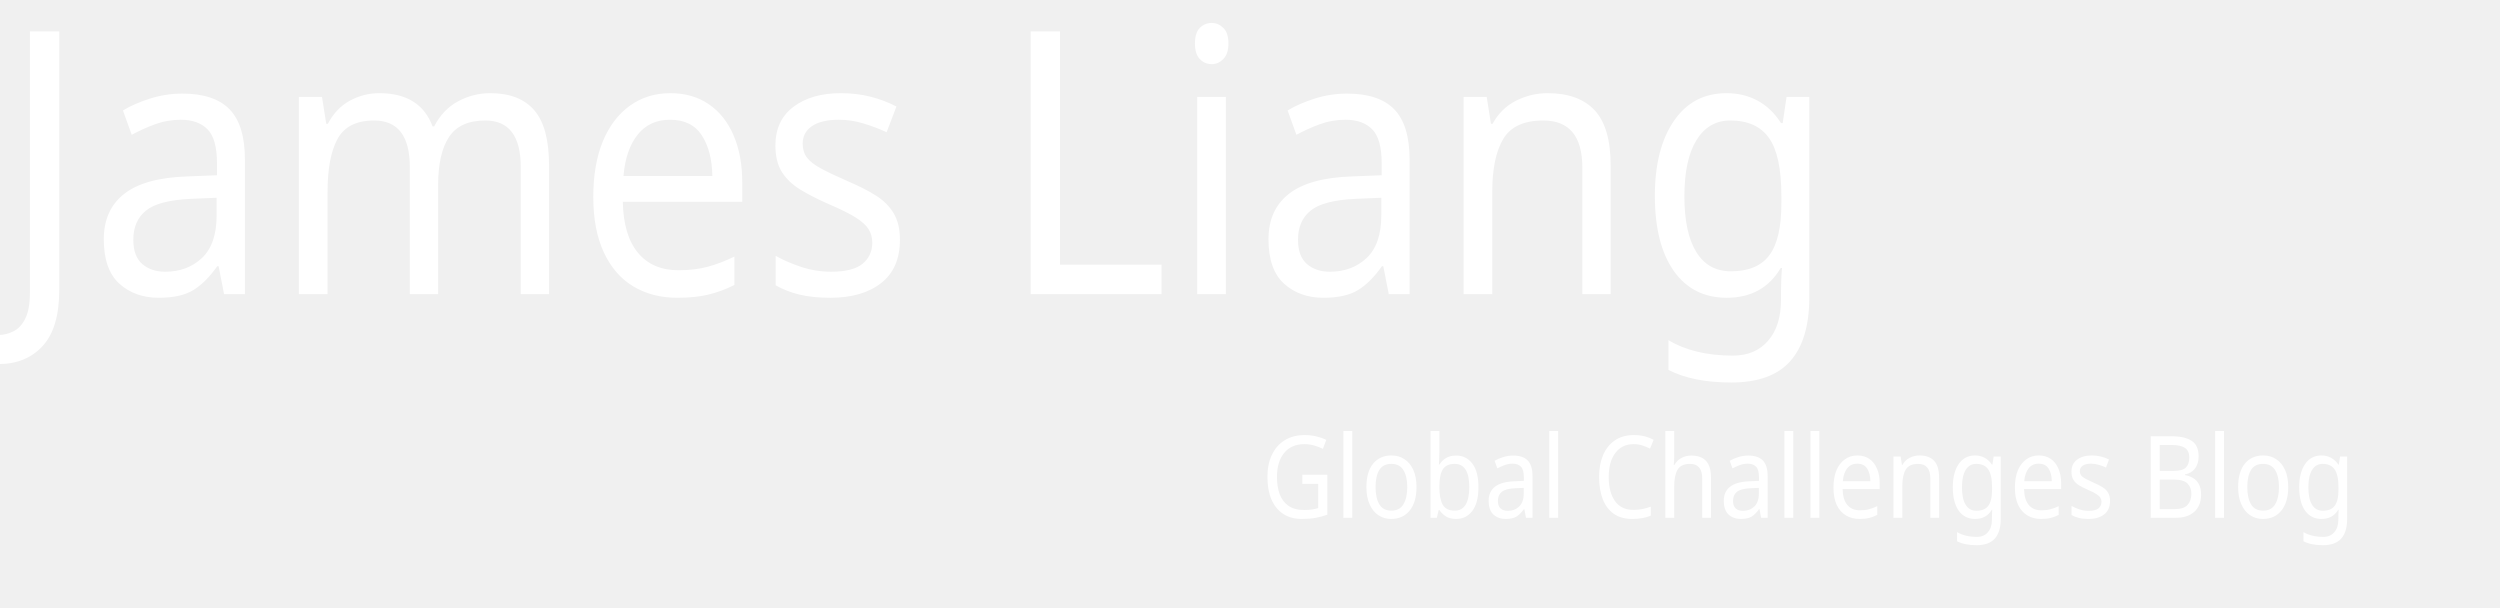
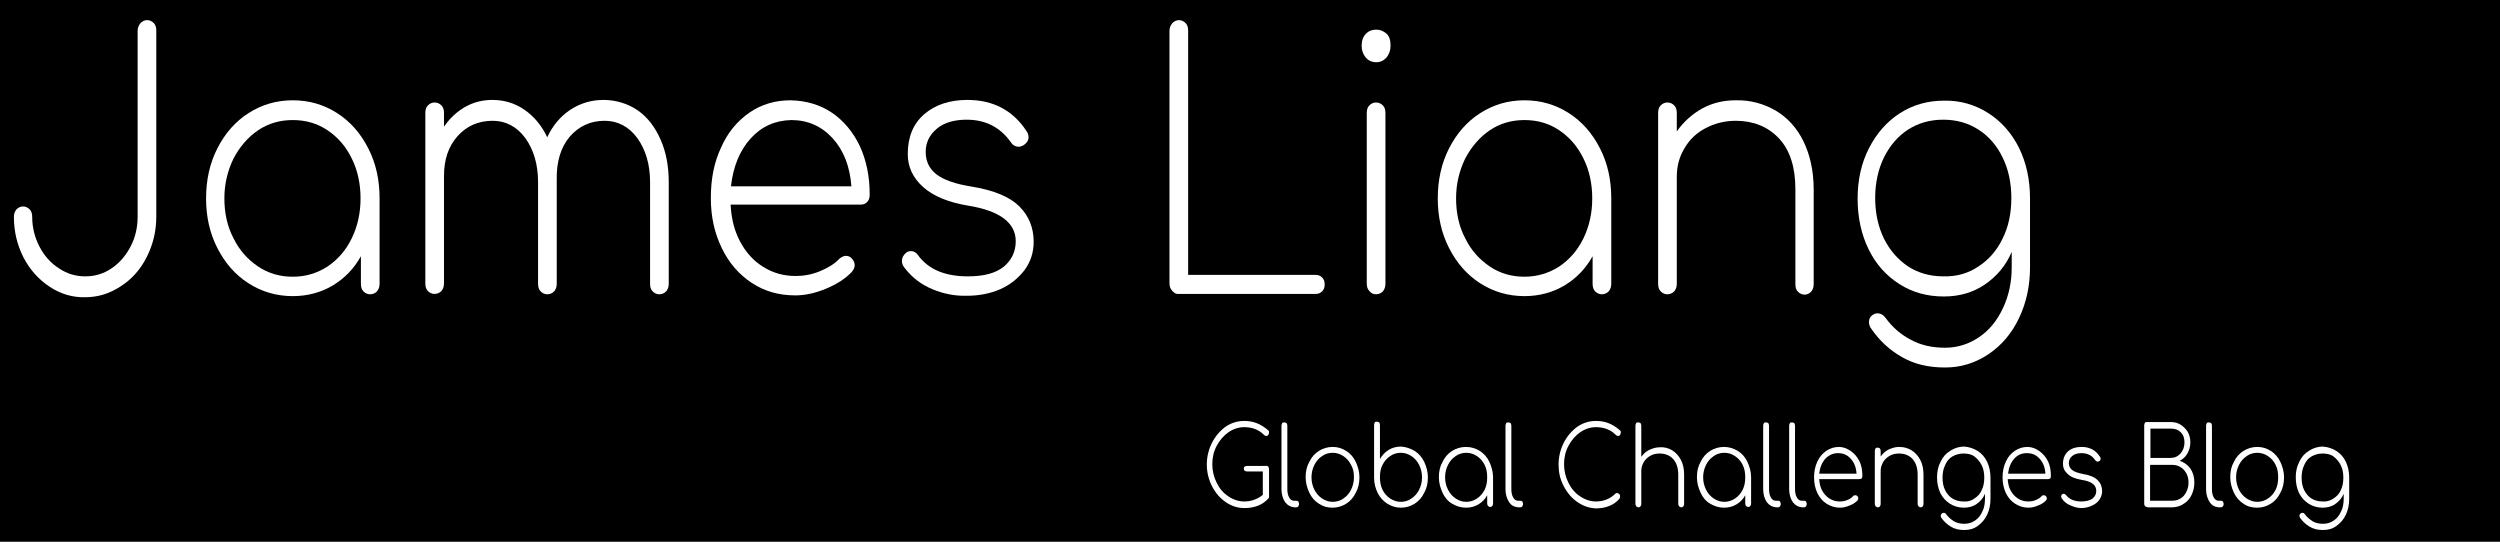
- <svg xmlns="http://www.w3.org/2000/svg" version="1.1" x="0px" y="0px" viewBox="0 0 366 89" style="enable-background:new 0 0 366 89;" xml:space="preserve">
+ <svg xmlns="http://www.w3.org/2000/svg" version="1.1" x="0px" y="0px" viewBox="0 0 683 148" style="enable-background:new 0 0 683 148;" xml:space="preserve">
  <style type="text/css">
- 	.st0{display:none;}
- 	.st1{display:inline;}
- 	.st2{fill:#FFFFFF;}
- 	.st3{font-family:'Comfortaa-Light';}
- 	.st4{font-size:53.87px;}
- 	.st5{font-size:16.723px;}
+ 	.st0{fill:#FFFFFF;}
</style>
-   <g id="Layer_2" class="st0">
-     <rect y="0" class="st1" width="683.1" height="148" />
+   <g id="Layer_2">
+     <rect y="0" width="683.1" height="148" />
  </g>
  <g id="Layer_1">
-     <text transform="matrix(0.8839 0 0 1 0 43.0625)" class="st2 st3 st4">James Liang</text>
-     <text transform="matrix(0.8839 0 0 1 184.6538 75.8027)" class="st2 st3 st5">Global Challenges Blog</text>
+     <g>
+       <path class="st0" d="M13.5,78.3c-3-2-5.4-4.7-7.1-8c-1.7-3.4-2.6-7-2.6-11c0-0.8,0.2-1.5,0.7-2.1c0.5-0.5,1.1-0.8,1.8-0.8    c0.7,0,1.3,0.3,1.8,0.8c0.5,0.5,0.7,1.2,0.7,2.1c0,2.9,0.7,5.6,2,8.1c1.3,2.5,3.1,4.5,5.3,5.9c2.2,1.5,4.6,2.2,7.2,2.2    c2.6,0,5-0.7,7.2-2.2c2.2-1.5,3.9-3.5,5.2-6c1.3-2.5,1.9-5.2,1.9-8.1V8.4c0-0.8,0.3-1.5,0.8-2.1c0.5-0.5,1.1-0.8,1.8-0.8    c0.7,0,1.3,0.3,1.8,0.8c0.5,0.5,0.7,1.2,0.7,2.1v50.8c0,4-0.9,7.6-2.6,11c-1.7,3.4-4.1,6.1-7.1,8c-3,2-6.2,3-9.7,3    C19.8,81.3,16.5,80.3,13.5,78.3z" />
+       <path class="st0" d="M92.1,30.9c3.6,2.3,6.4,5.5,8.5,9.6c2.1,4.1,3.1,8.6,3.1,13.7v23.3c0,0.8-0.2,1.5-0.7,2.1    c-0.5,0.5-1.1,0.8-1.9,0.8c-0.7,0-1.3-0.3-1.8-0.8c-0.5-0.5-0.7-1.2-0.7-2.1V70c-1.9,3.4-4.4,6-7.7,8c-3.2,1.9-6.9,2.9-10.9,2.9    c-4.5,0-8.5-1.2-12.1-3.5c-3.6-2.3-6.4-5.5-8.5-9.6c-2.1-4.1-3.1-8.6-3.1-13.6c0-5,1-9.6,3.1-13.7c2.1-4.1,4.9-7.3,8.5-9.6    c3.6-2.3,7.6-3.5,12.1-3.5C84.5,27.4,88.5,28.6,92.1,30.9z M89.5,72.8c2.8-1.9,5-4.4,6.6-7.7c1.6-3.3,2.4-6.9,2.4-10.9    c0-4-0.8-7.7-2.4-10.9c-1.6-3.3-3.8-5.8-6.6-7.7c-2.8-1.9-6-2.8-9.5-2.8c-3.5,0-6.7,0.9-9.5,2.8c-2.8,1.9-5,4.5-6.7,7.7    c-1.6,3.3-2.5,6.9-2.5,10.9c0,4,0.8,7.7,2.5,10.9c1.6,3.3,3.9,5.8,6.7,7.7c2.8,1.9,6,2.8,9.5,2.8C83.6,75.6,86.7,74.6,89.5,72.8z" />
+       <path class="st0" d="M174.3,30.2c2.7,1.9,4.7,4.6,6.2,8c1.5,3.4,2.2,7.3,2.2,11.6v27.7c0,0.8-0.2,1.5-0.7,2.1    c-0.5,0.5-1.1,0.8-1.9,0.8c-0.7,0-1.3-0.3-1.8-0.8c-0.5-0.5-0.7-1.2-0.7-2.1V49.8c0-4.9-1.2-8.9-3.5-12.1    c-2.3-3.1-5.3-4.7-8.9-4.7c-3.9,0-7.1,1.5-9.6,4.4c-2.4,2.9-3.6,6.8-3.5,11.7v0.7v27.7c0,0.8-0.2,1.5-0.7,2.1    c-0.5,0.5-1.1,0.8-1.9,0.8c-0.7,0-1.3-0.3-1.8-0.8c-0.5-0.5-0.7-1.2-0.7-2.1V49.8c0-4.9-1.2-8.9-3.5-12.1    c-2.3-3.1-5.3-4.7-8.9-4.7c-3.9,0-7.1,1.4-9.6,4.2c-2.5,2.8-3.7,6.4-3.7,10.9v29.3c0,0.8-0.2,1.5-0.7,2.1    c-0.5,0.5-1.1,0.8-1.9,0.8c-0.7,0-1.3-0.3-1.8-0.8c-0.5-0.5-0.7-1.2-0.7-2.1V30.9c0-0.9,0.2-1.6,0.7-2.1c0.5-0.5,1.1-0.8,1.8-0.8    c0.8,0,1.4,0.3,1.9,0.8c0.5,0.5,0.7,1.2,0.7,2.1v3.7c1.6-2.3,3.5-4.1,5.8-5.4c2.3-1.3,4.8-1.9,7.4-1.9c3.3,0,6.2,0.9,8.8,2.7    c2.6,1.8,4.7,4.3,6.2,7.5c1.5-3.2,3.6-5.7,6.3-7.5c2.7-1.8,5.8-2.7,9.1-2.7S171.6,28.3,174.3,30.2z" />
+       <path class="st0" d="M227.3,30.8c3.2,2.2,5.8,5.3,7.6,9.1c1.8,3.9,2.7,8.3,2.7,13.3c0,0.8-0.2,1.5-0.7,2c-0.5,0.5-1,0.7-1.8,0.7    h-35.5c0.2,3.8,1,7.1,2.6,10.1c1.6,3,3.7,5.3,6.3,6.9c2.7,1.7,5.6,2.5,8.9,2.5c2.2,0,4.4-0.4,6.6-1.3c2.2-0.9,4-2,5.3-3.4    c0.6-0.5,1.2-0.8,1.8-0.8c0.6,0,1.1,0.2,1.5,0.6c0.6,0.6,0.9,1.2,0.9,2c0,0.6-0.3,1.2-0.8,1.8c-1.8,1.9-4.2,3.4-7.1,4.6    c-2.9,1.2-5.7,1.8-8.3,1.8c-4.5,0-8.4-1.1-11.9-3.4c-3.5-2.3-6.2-5.4-8.2-9.5c-2-4.1-3-8.6-3-13.7c0-5.2,0.9-9.8,2.8-13.8    c1.8-4.1,4.4-7.2,7.7-9.5c3.3-2.3,7.1-3.4,11.3-3.4C220.3,27.5,224,28.6,227.3,30.8z M205.1,37.8c-3,3.3-4.8,7.7-5.4,13.1h32.9    c-0.4-5.4-2.1-9.8-5.1-13.1c-3-3.3-6.8-5-11.3-5C211.8,32.9,208.1,34.5,205.1,37.8z" />
+       <path class="st0" d="M254.7,79c-3.1-1.3-5.7-3.3-7.7-6c-0.4-0.5-0.6-1.1-0.6-1.7c0-0.9,0.4-1.6,1.1-2.2c0.3-0.3,0.8-0.5,1.4-0.5    c0.8,0,1.4,0.4,1.9,1.1c2.8,3.9,7.4,5.8,13.6,5.8c4.5,0,7.7-0.9,9.9-2.7c2.1-1.8,3.2-4.1,3.2-6.9c0-5-4.3-8.3-12.9-9.7    c-5.5-0.9-9.6-2.6-12.4-5.1c-2.8-2.5-4.2-5.5-4.2-9c0-4.7,1.5-8.3,4.5-10.9c3-2.6,7-3.9,11.8-3.9c7.1,0,12.5,2.9,16.2,8.6    c0.3,0.4,0.5,1,0.5,1.6c0,0.9-0.5,1.6-1.4,2.2c-0.6,0.3-1,0.4-1.3,0.4c-0.8,0-1.6-0.4-2.1-1.2c-2.9-4.1-6.9-6.2-12.1-6.2    c-3.4,0-6.2,0.8-8.2,2.5c-2,1.7-3,3.8-3,6.3c0,2.6,1,4.6,2.9,6.1c1.9,1.5,5.2,2.7,9.8,3.4c6,1,10.3,2.8,12.9,5.4    c2.6,2.6,3.9,5.9,3.9,9.6c0,2.9-0.8,5.5-2.5,7.8c-1.7,2.2-3.9,4-6.6,5.2c-2.8,1.2-5.8,1.8-9.1,1.8C261,80.9,257.8,80.3,254.7,79z" />
+       <path class="st0" d="M320.3,79.5c-0.5-0.5-0.8-1.2-0.8-2.1v-69c0-0.8,0.3-1.5,0.8-2.1c0.5-0.5,1.1-0.8,1.8-0.8    c0.7,0,1.3,0.3,1.8,0.8c0.5,0.5,0.7,1.2,0.7,2.1v66.7h34.8c0.7,0,1.3,0.2,1.8,0.7c0.5,0.5,0.7,1.1,0.7,1.9c0,0.8-0.2,1.4-0.7,1.9    c-0.5,0.5-1.1,0.7-1.8,0.7h-37.3C321.4,80.4,320.8,80.1,320.3,79.5z" />
+       <path class="st0" d="M373.1,15.7c-0.7-0.9-1.1-1.9-1.1-3.2c0-1.4,0.4-2.5,1.2-3.3c0.8-0.8,1.7-1.1,2.8-1.1c1.1,0,2,0.4,2.8,1.1    s1.1,1.9,1.1,3.3c0,1.3-0.4,2.3-1.1,3.2c-0.8,0.9-1.7,1.3-2.8,1.3C374.7,17,373.8,16.5,373.1,15.7z M374.1,79.5    c-0.5-0.5-0.7-1.2-0.7-2.1V30.9c0-0.9,0.2-1.6,0.7-2.1c0.5-0.5,1.1-0.8,1.8-0.8c0.8,0,1.4,0.3,1.9,0.8c0.5,0.5,0.7,1.2,0.7,2.1    v46.6c0,0.8-0.2,1.5-0.7,2.1c-0.5,0.5-1.1,0.8-1.9,0.8C375.2,80.4,374.6,80.1,374.1,79.5z" />
+       <path class="st0" d="M428.6,30.9c3.6,2.3,6.4,5.5,8.5,9.6c2.1,4.1,3.1,8.6,3.1,13.7v23.3c0,0.8-0.2,1.5-0.7,2.1    c-0.5,0.5-1.1,0.8-1.9,0.8c-0.7,0-1.3-0.3-1.8-0.8c-0.5-0.5-0.7-1.2-0.7-2.1V70c-1.9,3.4-4.4,6-7.7,8c-3.2,1.9-6.9,2.9-10.9,2.9    c-4.5,0-8.5-1.2-12.1-3.5c-3.6-2.3-6.4-5.5-8.5-9.6c-2.1-4.1-3.1-8.6-3.1-13.6c0-5,1-9.6,3.1-13.7c2.1-4.1,4.9-7.3,8.5-9.6    c3.6-2.3,7.6-3.5,12.1-3.5C421,27.4,425,28.6,428.6,30.9z M426,72.8c2.8-1.9,5-4.4,6.6-7.7c1.6-3.3,2.4-6.9,2.4-10.9    c0-4-0.8-7.7-2.4-10.9c-1.6-3.3-3.8-5.8-6.6-7.7c-2.8-1.9-6-2.8-9.5-2.8c-3.5,0-6.7,0.9-9.5,2.8c-2.8,1.9-5,4.5-6.7,7.7    c-1.6,3.3-2.5,6.9-2.5,10.9c0,4,0.8,7.7,2.5,10.9c1.6,3.3,3.9,5.8,6.7,7.7c2.8,1.9,6,2.8,9.5,2.8C420,75.6,423.2,74.6,426,72.8z" />
+       <path class="st0" d="M485.1,30.2c3.2,1.9,5.8,4.7,7.6,8.4c1.8,3.7,2.8,8.1,2.8,13.2v25.8c0,0.8-0.2,1.5-0.7,2.1    c-0.5,0.5-1.1,0.8-1.8,0.8c-0.7,0-1.3-0.3-1.8-0.8c-0.5-0.5-0.7-1.2-0.7-2.1V51.7c0-6.1-1.5-10.7-4.5-13.9c-3-3.2-7-4.8-11.8-4.8    c-3,0-5.7,0.7-8.2,2c-2.5,1.3-4.4,3.1-5.8,5.5c-1.4,2.3-2.1,4.9-2.1,7.7v29.3c0,0.8-0.2,1.5-0.7,2.1c-0.5,0.5-1.1,0.8-1.9,0.8    c-0.7,0-1.3-0.3-1.8-0.8c-0.5-0.5-0.7-1.2-0.7-2.1V30.9c0-0.9,0.2-1.6,0.7-2.1c0.5-0.5,1.1-0.8,1.8-0.8c0.8,0,1.4,0.3,1.9,0.8    c0.5,0.5,0.7,1.2,0.7,2.1v5c1.9-2.7,4.3-4.8,7-6.3c2.8-1.5,5.8-2.2,9.1-2.2C478.1,27.3,481.8,28.3,485.1,30.2z" />
+       <path class="st0" d="M543.2,30.9c3.6,2.3,6.4,5.5,8.4,9.5c2,4.1,3,8.7,3,13.8V73c0,5.1-1,9.7-3,13.9c-2,4.2-4.8,7.5-8.4,9.9    s-7.5,3.6-11.8,3.6c-4.5,0-8.4-0.9-11.7-2.8c-3.4-1.9-6.2-4.5-8.4-7.7c-0.5-0.6-0.7-1.3-0.7-1.9c0-0.8,0.3-1.4,0.8-1.8    c0.5-0.4,1-0.6,1.5-0.6c0.9,0,1.6,0.4,2.2,1.2c1.9,2.6,4.2,4.6,6.9,6c2.7,1.5,5.9,2.2,9.4,2.2c3.4,0,6.5-1,9.3-2.9    c2.8-1.9,4.9-4.5,6.5-7.9c1.6-3.4,2.4-7.1,2.4-11.2v-4.2c-1.6,3.8-4.1,6.7-7.3,8.9c-3.2,2.2-7,3.3-11.2,3.3    c-4.6,0-8.6-1.1-12.2-3.4c-3.6-2.3-6.4-5.4-8.4-9.5c-2-4.1-3-8.7-3-13.8c0-5.1,1-9.7,3.1-13.8c2.1-4.1,4.9-7.3,8.5-9.6    c3.6-2.3,7.6-3.4,12-3.4C535.5,27.4,539.6,28.6,543.2,30.9z M540.5,72.8c2.8-1.8,5-4.3,6.6-7.6c1.6-3.2,2.4-6.9,2.4-11.1    c0-4.1-0.8-7.9-2.4-11.1c-1.6-3.3-3.8-5.8-6.6-7.6s-6-2.7-9.6-2.7c-3.6,0-6.8,0.9-9.6,2.7c-2.8,1.8-5,4.4-6.6,7.6    c-1.6,3.3-2.4,7-2.4,11.1c0,4.1,0.8,7.8,2.4,11.1c1.6,3.2,3.8,5.7,6.6,7.6c2.8,1.8,6,2.7,9.6,2.7    C534.5,75.6,537.7,74.7,540.5,72.8z" />
+     </g>
+     <g>
+       <path class="st0" d="M346.5,127.5c0.1,0.2,0.2,0.4,0.2,0.6v7.5c0,0.1,0,0.3,0,0.3c0,0.1-0.1,0.2-0.2,0.3c-1.5,1.7-3.7,2.6-6.5,2.6    c-1.8,0-3.5-0.5-5.1-1.6c-1.6-1.1-2.8-2.5-3.8-4.4c-0.9-1.8-1.4-3.8-1.4-5.9s0.5-4.1,1.4-5.9s2.2-3.3,3.7-4.4    c1.6-1.1,3.3-1.6,5.2-1.6c2.5,0,4.6,0.9,6.5,2.6c0.2,0.1,0.2,0.3,0.2,0.6c0,0.2-0.1,0.5-0.2,0.6c-0.1,0.2-0.3,0.3-0.6,0.3    c-0.2,0-0.4-0.1-0.7-0.4c-1.3-1.3-3.1-2-5.3-2c-1.5,0-3,0.5-4.3,1.4c-1.3,0.9-2.4,2.2-3.2,3.7s-1.2,3.2-1.2,5    c0,1.8,0.4,3.5,1.2,5.1s1.8,2.8,3.2,3.7c1.3,0.9,2.8,1.4,4.3,1.4c1.9,0,3.6-0.6,5.1-1.8v-6.4h-4.4c-0.2,0-0.4-0.1-0.6-0.2    c-0.1-0.2-0.2-0.4-0.2-0.6c0-0.2,0.1-0.4,0.2-0.5c0.1-0.1,0.3-0.2,0.6-0.2h5.2C346.1,127.2,346.3,127.3,346.5,127.5z" />
+       <path class="st0" d="M351.1,137.2c-0.6-0.9-1-2.1-1-3.5v-17.4c0-0.3,0.1-0.5,0.2-0.7c0.1-0.2,0.3-0.2,0.6-0.2    c0.2,0,0.4,0.1,0.6,0.2c0.1,0.2,0.2,0.4,0.2,0.7v17.4c0,0.9,0.2,1.7,0.5,2.2c0.3,0.6,0.8,0.9,1.3,0.9h0.7c0.2,0,0.4,0.1,0.5,0.2    c0.1,0.2,0.2,0.4,0.2,0.7c0,0.3-0.1,0.5-0.2,0.6c-0.1,0.2-0.3,0.3-0.6,0.3h-0.5C352.6,138.5,351.8,138.1,351.1,137.2z" />
+       <path class="st0" d="M360.3,137.6c-1.1-0.7-2-1.7-2.6-3c-0.6-1.3-1-2.7-1-4.2c0-1.6,0.3-3,1-4.2c0.6-1.3,1.5-2.3,2.6-3    c1.1-0.7,2.4-1.1,3.8-1.1c1.4,0,2.6,0.4,3.7,1.1c1.1,0.7,2,1.7,2.6,3c0.6,1.3,1,2.7,1,4.2c0,1.5-0.3,3-1,4.2    c-0.6,1.3-1.5,2.3-2.6,3s-2.4,1.1-3.7,1.1C362.7,138.7,361.5,138.4,360.3,137.6z M367,136.2c0.9-0.6,1.6-1.4,2.1-2.4    c0.5-1,0.8-2.1,0.8-3.4s-0.2-2.4-0.8-3.4c-0.5-1-1.2-1.8-2.1-2.4c-0.9-0.6-1.9-0.9-2.9-0.9s-2.1,0.3-2.9,0.9    c-0.9,0.6-1.6,1.4-2.1,2.4c-0.5,1-0.8,2.1-0.8,3.4s0.3,2.4,0.8,3.4c0.5,1,1.2,1.8,2.1,2.4c0.9,0.6,1.9,0.9,2.9,0.9    S366.2,136.8,367,136.2z" />
+       <path class="st0" d="M386.5,123.2c1.1,0.7,2,1.7,2.6,3c0.6,1.3,1,2.7,1,4.2c0,1.6-0.3,3-1,4.2c-0.6,1.3-1.5,2.3-2.6,3    s-2.4,1.1-3.8,1.1c-1.3,0-2.6-0.4-3.7-1.1c-1.1-0.7-2-1.7-2.6-2.9c-0.6-1.2-1-2.6-1-4.2v-0.1v-14.3c0-0.3,0.1-0.5,0.2-0.7    c0.1-0.2,0.3-0.2,0.6-0.2c0.2,0,0.4,0.1,0.6,0.2c0.1,0.2,0.2,0.4,0.2,0.7v9.3c0.6-1,1.4-1.9,2.4-2.5c1-0.6,2.1-0.9,3.4-0.9    C384.1,122.1,385.3,122.5,386.5,123.2z M385.6,136.2c0.9-0.6,1.6-1.4,2.1-2.4c0.5-1,0.8-2.1,0.8-3.4c0-1.2-0.3-2.4-0.8-3.4    c-0.5-1-1.2-1.8-2.1-2.4c-0.9-0.6-1.9-0.9-2.9-0.9s-2.1,0.3-2.9,0.9c-0.9,0.6-1.6,1.4-2.1,2.4s-0.7,2.1-0.7,3.4    c0,1.2,0.2,2.4,0.7,3.4c0.5,1,1.2,1.8,2.1,2.4c0.9,0.6,1.9,0.9,2.9,0.9S384.8,136.8,385.6,136.2z" />
+       <path class="st0" d="M404.3,123.2c1.1,0.7,2,1.7,2.6,3c0.6,1.3,1,2.7,1,4.2v7.2c0,0.3-0.1,0.5-0.2,0.6c-0.1,0.2-0.3,0.3-0.6,0.3    c-0.2,0-0.4-0.1-0.6-0.3c-0.1-0.2-0.2-0.4-0.2-0.6v-2.3c-0.6,1.1-1.4,1.9-2.4,2.5c-1,0.6-2.1,0.9-3.4,0.9c-1.4,0-2.6-0.4-3.8-1.1    s-2-1.7-2.6-3c-0.6-1.3-1-2.7-1-4.2c0-1.6,0.3-3,1-4.2c0.6-1.3,1.5-2.3,2.6-3c1.1-0.7,2.4-1.1,3.8-1.1    C401.9,122.1,403.2,122.5,404.3,123.2z M403.5,136.2c0.9-0.6,1.6-1.4,2.1-2.4s0.7-2.1,0.7-3.4s-0.2-2.4-0.7-3.4    c-0.5-1-1.2-1.8-2.1-2.4c-0.9-0.6-1.9-0.9-2.9-0.9s-2.1,0.3-2.9,0.9c-0.9,0.6-1.6,1.4-2.1,2.4c-0.5,1-0.8,2.1-0.8,3.4    s0.3,2.4,0.8,3.4c0.5,1,1.2,1.8,2.1,2.4c0.9,0.6,1.9,0.9,2.9,0.9S402.6,136.8,403.5,136.2z" />
+       <path class="st0" d="M412.3,137.2c-0.6-0.9-1-2.1-1-3.5v-17.4c0-0.3,0.1-0.5,0.2-0.7c0.1-0.2,0.3-0.2,0.6-0.2    c0.2,0,0.4,0.1,0.6,0.2c0.1,0.2,0.2,0.4,0.2,0.7v17.4c0,0.9,0.2,1.7,0.5,2.2c0.3,0.6,0.8,0.9,1.3,0.9h0.7c0.2,0,0.4,0.1,0.5,0.2    c0.1,0.2,0.2,0.4,0.2,0.7c0,0.3-0.1,0.5-0.2,0.6c-0.1,0.2-0.3,0.3-0.6,0.3h-0.5C413.7,138.5,412.9,138.1,412.3,137.2z" />
+       <path class="st0" d="M431,137.2c-1.6-1.1-2.8-2.5-3.8-4.4s-1.4-3.8-1.4-5.9s0.5-4.1,1.4-5.9c0.9-1.8,2.2-3.3,3.7-4.4    c1.6-1.1,3.3-1.6,5.2-1.6c2.5,0,4.6,0.9,6.5,2.6c0.2,0.1,0.2,0.3,0.2,0.6c0,0.2-0.1,0.5-0.2,0.6c-0.1,0.2-0.3,0.3-0.6,0.3    c-0.2,0-0.4-0.1-0.7-0.4c-1.3-1.3-3.1-2-5.3-2c-1.5,0-3,0.5-4.3,1.4c-1.3,0.9-2.4,2.2-3.2,3.7s-1.2,3.2-1.2,5    c0,1.8,0.4,3.5,1.2,5.1c0.8,1.6,1.8,2.8,3.2,3.7c1.3,0.9,2.8,1.4,4.3,1.4c2.1,0,3.9-0.7,5.4-2.2c0.1-0.1,0.3-0.1,0.4-0.1    c0.2,0,0.4,0.1,0.6,0.3c0.2,0.2,0.2,0.4,0.2,0.7s-0.1,0.5-0.2,0.6c-1.5,1.7-3.7,2.6-6.5,2.6C434.3,138.8,432.6,138.3,431,137.2z" />
+       <path class="st0" d="M456.8,123c1,0.6,1.8,1.5,2.4,2.6s0.9,2.5,0.9,4.1v8c0,0.3-0.1,0.5-0.2,0.6c-0.1,0.2-0.3,0.3-0.6,0.3    c-0.2,0-0.4-0.1-0.6-0.3c-0.1-0.2-0.2-0.4-0.2-0.6v-8c0-1.9-0.5-3.3-1.4-4.3c-0.9-1-2.2-1.5-3.7-1.5c-0.9,0-1.8,0.2-2.5,0.6    s-1.4,1-1.8,1.7s-0.7,1.5-0.7,2.4v9.1c0,0.3-0.1,0.5-0.2,0.6c-0.1,0.2-0.3,0.3-0.6,0.3c-0.2,0-0.4-0.1-0.6-0.3    c-0.1-0.2-0.2-0.4-0.2-0.6v-21.4c0-0.3,0.1-0.5,0.2-0.7c0.1-0.2,0.3-0.2,0.6-0.2c0.2,0,0.4,0.1,0.6,0.2c0.1,0.2,0.2,0.4,0.2,0.7    v8.5c0.6-0.8,1.3-1.5,2.2-1.9s1.8-0.7,2.8-0.7C454.6,122.1,455.8,122.4,456.8,123z" />
+       <path class="st0" d="M474.8,123.2c1.1,0.7,2,1.7,2.6,3c0.6,1.3,1,2.7,1,4.2v7.2c0,0.3-0.1,0.5-0.2,0.6c-0.1,0.2-0.3,0.3-0.6,0.3    c-0.2,0-0.4-0.1-0.6-0.3c-0.1-0.2-0.2-0.4-0.2-0.6v-2.3c-0.6,1.1-1.4,1.9-2.4,2.5c-1,0.6-2.1,0.9-3.4,0.9c-1.4,0-2.6-0.4-3.8-1.1    s-2-1.7-2.6-3c-0.6-1.3-1-2.7-1-4.2c0-1.6,0.3-3,1-4.2c0.6-1.3,1.5-2.3,2.6-3c1.1-0.7,2.4-1.1,3.8-1.1    C472.4,122.1,473.6,122.5,474.8,123.2z M474,136.2c0.9-0.6,1.6-1.4,2.1-2.4s0.7-2.1,0.7-3.4s-0.2-2.4-0.7-3.4    c-0.5-1-1.2-1.8-2.1-2.4c-0.9-0.6-1.9-0.9-2.9-0.9s-2.1,0.3-2.9,0.9c-0.9,0.6-1.6,1.4-2.1,2.4c-0.5,1-0.8,2.1-0.8,3.4    s0.3,2.4,0.8,3.4c0.5,1,1.2,1.8,2.1,2.4c0.9,0.6,1.9,0.9,2.9,0.9S473.1,136.8,474,136.2z" />
+       <path class="st0" d="M482.7,137.2c-0.6-0.9-1-2.1-1-3.5v-17.4c0-0.3,0.1-0.5,0.2-0.7c0.1-0.2,0.3-0.2,0.6-0.2    c0.2,0,0.4,0.1,0.6,0.2c0.1,0.2,0.2,0.4,0.2,0.7v17.4c0,0.9,0.2,1.7,0.5,2.2c0.3,0.6,0.8,0.9,1.3,0.9h0.7c0.2,0,0.4,0.1,0.5,0.2    c0.1,0.2,0.2,0.4,0.2,0.7c0,0.3-0.1,0.5-0.2,0.6c-0.1,0.2-0.3,0.3-0.6,0.3h-0.5C484.2,138.5,483.4,138.1,482.7,137.2z" />
+       <path class="st0" d="M489.8,137.2c-0.6-0.9-1-2.1-1-3.5v-17.4c0-0.3,0.1-0.5,0.2-0.7c0.1-0.2,0.3-0.2,0.6-0.2    c0.2,0,0.4,0.1,0.6,0.2c0.1,0.2,0.2,0.4,0.2,0.7v17.4c0,0.9,0.2,1.7,0.5,2.2c0.3,0.6,0.8,0.9,1.3,0.9h0.7c0.2,0,0.4,0.1,0.5,0.2    c0.1,0.2,0.2,0.4,0.2,0.7c0,0.3-0.1,0.5-0.2,0.6c-0.1,0.2-0.3,0.3-0.6,0.3h-0.5C491.3,138.5,490.5,138.1,489.8,137.2z" />
+       <path class="st0" d="M505.6,123.2c1,0.7,1.8,1.6,2.4,2.8c0.6,1.2,0.8,2.6,0.8,4.1c0,0.3-0.1,0.5-0.2,0.6c-0.1,0.1-0.3,0.2-0.6,0.2    h-11c0.1,1.2,0.3,2.2,0.8,3.1c0.5,0.9,1.1,1.6,2,2.2c0.8,0.5,1.7,0.8,2.8,0.8c0.7,0,1.4-0.1,2.1-0.4c0.7-0.3,1.2-0.6,1.6-1.1    c0.2-0.2,0.4-0.2,0.6-0.2s0.4,0.1,0.5,0.2c0.2,0.2,0.3,0.4,0.3,0.6c0,0.2-0.1,0.4-0.2,0.6c-0.6,0.6-1.3,1.1-2.2,1.4    c-0.9,0.4-1.8,0.6-2.6,0.6c-1.4,0-2.6-0.4-3.7-1.1s-1.9-1.7-2.5-2.9c-0.6-1.3-0.9-2.7-0.9-4.3c0-1.6,0.3-3,0.9-4.3    c0.6-1.3,1.4-2.2,2.4-2.9s2.2-1.1,3.5-1.1C503.5,122.1,504.6,122.5,505.6,123.2z M498.7,125.3c-0.9,1-1.5,2.4-1.7,4.1h10.2    c-0.1-1.7-0.6-3-1.6-4.1s-2.1-1.5-3.5-1.5C500.8,123.8,499.7,124.3,498.7,125.3z" />
+       <path class="st0" d="M522.2,123c1,0.6,1.8,1.5,2.4,2.6s0.9,2.5,0.9,4.1v8c0,0.3-0.1,0.5-0.2,0.6c-0.1,0.2-0.3,0.3-0.6,0.3    c-0.2,0-0.4-0.1-0.6-0.3c-0.1-0.2-0.2-0.4-0.2-0.6v-8c0-1.9-0.5-3.3-1.4-4.3c-0.9-1-2.2-1.5-3.7-1.5c-0.9,0-1.8,0.2-2.5,0.6    s-1.4,1-1.8,1.7s-0.7,1.5-0.7,2.4v9.1c0,0.3-0.1,0.5-0.2,0.6c-0.1,0.2-0.3,0.3-0.6,0.3c-0.2,0-0.4-0.1-0.6-0.3    c-0.1-0.2-0.2-0.4-0.2-0.6v-14.5c0-0.3,0.1-0.5,0.2-0.7c0.1-0.2,0.3-0.2,0.6-0.2c0.2,0,0.4,0.1,0.6,0.2c0.1,0.2,0.2,0.4,0.2,0.7    v1.5c0.6-0.8,1.3-1.5,2.2-1.9s1.8-0.7,2.8-0.7C520.1,122.1,521.2,122.4,522.2,123z" />
+       <path class="st0" d="M540.3,123.2c1.1,0.7,2,1.7,2.6,3c0.6,1.3,0.9,2.7,0.9,4.3v5.8c0,1.6-0.3,3-0.9,4.3c-0.6,1.3-1.5,2.3-2.6,3.1    s-2.3,1.1-3.7,1.1c-1.4,0-2.6-0.3-3.6-0.9c-1-0.6-1.9-1.4-2.6-2.4c-0.1-0.2-0.2-0.4-0.2-0.6c0-0.2,0.1-0.4,0.3-0.6    c0.1-0.1,0.3-0.2,0.5-0.2c0.3,0,0.5,0.1,0.7,0.4c0.6,0.8,1.3,1.4,2.1,1.9c0.8,0.5,1.8,0.7,2.9,0.7c1.1,0,2-0.3,2.9-0.9    c0.9-0.6,1.5-1.4,2-2.5c0.5-1,0.7-2.2,0.7-3.5v-1.3c-0.5,1.2-1.3,2.1-2.3,2.8c-1,0.7-2.2,1-3.5,1c-1.4,0-2.7-0.4-3.8-1.1    c-1.1-0.7-2-1.7-2.6-2.9c-0.6-1.3-0.9-2.7-0.9-4.3c0-1.6,0.3-3,1-4.3c0.6-1.3,1.5-2.3,2.7-3c1.1-0.7,2.4-1.1,3.7-1.1    C537.9,122.1,539.2,122.5,540.3,123.2z M539.4,136.2c0.9-0.6,1.6-1.3,2-2.3c0.5-1,0.7-2.1,0.7-3.4s-0.2-2.4-0.7-3.4    c-0.5-1-1.2-1.8-2-2.4s-1.9-0.8-3-0.8c-1.1,0-2.1,0.3-3,0.8s-1.6,1.4-2,2.4c-0.5,1-0.7,2.2-0.7,3.4s0.2,2.4,0.7,3.4    c0.5,1,1.2,1.8,2,2.3s1.9,0.8,3,0.8C537.6,137.1,538.6,136.8,539.4,136.2z" />
+       <path class="st0" d="M557.1,123.2c1,0.7,1.8,1.6,2.4,2.8c0.6,1.2,0.8,2.6,0.8,4.1c0,0.3-0.1,0.5-0.2,0.6c-0.1,0.1-0.3,0.2-0.6,0.2    h-11c0.1,1.2,0.3,2.2,0.8,3.1c0.5,0.9,1.1,1.6,2,2.2c0.8,0.5,1.7,0.8,2.8,0.8c0.7,0,1.4-0.1,2.1-0.4c0.7-0.3,1.2-0.6,1.6-1.1    c0.2-0.2,0.4-0.2,0.6-0.2s0.4,0.1,0.5,0.2c0.2,0.2,0.3,0.4,0.3,0.6c0,0.2-0.1,0.4-0.2,0.6c-0.6,0.6-1.3,1.1-2.2,1.4    c-0.9,0.4-1.8,0.6-2.6,0.6c-1.4,0-2.6-0.4-3.7-1.1s-1.9-1.7-2.5-2.9c-0.6-1.3-0.9-2.7-0.9-4.3c0-1.6,0.3-3,0.9-4.3    c0.6-1.3,1.4-2.2,2.4-2.9s2.2-1.1,3.5-1.1C555,122.1,556.1,122.5,557.1,123.2z M550.3,125.3c-0.9,1-1.5,2.4-1.7,4.1h10.2    c-0.1-1.7-0.6-3-1.6-4.1s-2.1-1.5-3.5-1.5C552.3,123.8,551.2,124.3,550.3,125.3z" />
+       <path class="st0" d="M565.7,138.1c-1-0.4-1.8-1-2.4-1.9c-0.1-0.2-0.2-0.3-0.2-0.5c0-0.3,0.1-0.5,0.3-0.7c0.1-0.1,0.3-0.1,0.4-0.1    c0.2,0,0.4,0.1,0.6,0.3c0.9,1.2,2.3,1.8,4.2,1.8c1.4,0,2.4-0.3,3.1-0.8c0.7-0.6,1-1.3,1-2.1c0-1.6-1.3-2.6-4-3    c-1.7-0.3-3-0.8-3.8-1.6c-0.9-0.8-1.3-1.7-1.3-2.8c0-1.4,0.5-2.6,1.4-3.4s2.2-1.2,3.7-1.2c2.2,0,3.9,0.9,5,2.7    c0.1,0.1,0.2,0.3,0.2,0.5c0,0.3-0.1,0.5-0.4,0.7c-0.2,0.1-0.3,0.1-0.4,0.1c-0.3,0-0.5-0.1-0.7-0.4c-0.9-1.3-2.1-1.9-3.8-1.9    c-1.1,0-1.9,0.3-2.5,0.8c-0.6,0.5-0.9,1.2-0.9,1.9c0,0.8,0.3,1.4,0.9,1.9c0.6,0.5,1.6,0.8,3,1.1c1.9,0.3,3.2,0.9,4,1.7    s1.2,1.8,1.2,3c0,0.9-0.3,1.7-0.8,2.4s-1.2,1.2-2.1,1.6c-0.9,0.4-1.8,0.6-2.8,0.6S566.6,138.5,565.7,138.1z" />
+       <path class="st0" d="M586.1,138.3c-0.2-0.1-0.3-0.4-0.3-0.7v-21.4c0-0.3,0.1-0.5,0.2-0.7c0.1-0.2,0.3-0.2,0.6-0.2h6.4    c1,0,1.9,0.2,2.7,0.7c0.8,0.5,1.5,1.2,2,2c0.5,0.9,0.7,1.8,0.7,2.9c0,1.1-0.3,2.1-0.8,3s-1.2,1.5-2.1,2c1.2,0.4,2.2,1.1,2.9,2.1    c0.7,1,1.1,2.3,1.1,3.8c0,1.3-0.3,2.5-0.8,3.5c-0.5,1-1.2,1.8-2.2,2.4c-0.9,0.6-2,0.9-3.1,0.9h-6.6    C586.5,138.5,586.2,138.5,586.1,138.3z M593,125.1c1.1,0,2-0.4,2.7-1.2c0.7-0.8,1.1-1.8,1.1-3c0-1.2-0.3-2.1-1-2.8    c-0.7-0.7-1.6-1-2.7-1h-5.6v8H593z M593.4,136.8c0.9,0,1.6-0.2,2.3-0.6c0.7-0.4,1.2-1,1.6-1.8c0.4-0.8,0.6-1.6,0.6-2.6    c0-0.9-0.2-1.8-0.6-2.5c-0.4-0.7-0.9-1.3-1.6-1.7c-0.7-0.4-1.4-0.6-2.3-0.6h-6v9.8H593.4z" />
+       <path class="st0" d="M603.7,137.2c-0.6-0.9-1-2.1-1-3.5v-17.4c0-0.3,0.1-0.5,0.2-0.7c0.1-0.2,0.3-0.2,0.6-0.2    c0.2,0,0.4,0.1,0.6,0.2c0.1,0.2,0.2,0.4,0.2,0.7v17.4c0,0.9,0.2,1.7,0.5,2.2c0.3,0.6,0.8,0.9,1.3,0.9h0.7c0.2,0,0.4,0.1,0.5,0.2    c0.1,0.2,0.2,0.4,0.2,0.7c0,0.3-0.1,0.5-0.2,0.6c-0.1,0.2-0.3,0.3-0.6,0.3h-0.5C605.1,138.5,604.3,138.1,603.7,137.2z" />
+       <path class="st0" d="M612.9,137.6c-1.1-0.7-2-1.7-2.6-3c-0.6-1.3-1-2.7-1-4.2c0-1.6,0.3-3,1-4.2c0.6-1.3,1.5-2.3,2.6-3    c1.1-0.7,2.4-1.1,3.8-1.1c1.4,0,2.6,0.4,3.7,1.1c1.1,0.7,2,1.7,2.6,3c0.6,1.3,1,2.7,1,4.2c0,1.5-0.3,3-1,4.2    c-0.6,1.3-1.5,2.3-2.6,3s-2.4,1.1-3.7,1.1C615.3,138.7,614,138.4,612.9,137.6z M619.6,136.2c0.9-0.6,1.6-1.4,2.1-2.4    s0.7-2.1,0.7-3.4s-0.2-2.4-0.7-3.4c-0.5-1-1.2-1.8-2.1-2.4c-0.9-0.6-1.9-0.9-2.9-0.9s-2.1,0.3-2.9,0.9c-0.9,0.6-1.6,1.4-2.1,2.4    c-0.5,1-0.8,2.1-0.8,3.4s0.3,2.4,0.8,3.4c0.5,1,1.2,1.8,2.1,2.4c0.9,0.6,1.9,0.9,2.9,0.9S618.7,136.8,619.6,136.2z" />
+       <path class="st0" d="M638.3,123.2c1.1,0.7,2,1.7,2.6,3c0.6,1.3,0.9,2.7,0.9,4.3v5.8c0,1.6-0.3,3-0.9,4.3c-0.6,1.3-1.5,2.3-2.6,3.1    s-2.3,1.1-3.7,1.1c-1.4,0-2.6-0.3-3.6-0.9c-1-0.6-1.9-1.4-2.6-2.4c-0.1-0.2-0.2-0.4-0.2-0.6c0-0.2,0.1-0.4,0.3-0.6    c0.1-0.1,0.3-0.2,0.5-0.2c0.3,0,0.5,0.1,0.7,0.4c0.6,0.8,1.3,1.4,2.1,1.9c0.8,0.5,1.8,0.7,2.9,0.7c1.1,0,2-0.3,2.9-0.9    c0.9-0.6,1.5-1.4,2-2.5c0.5-1,0.7-2.2,0.7-3.5v-1.3c-0.5,1.2-1.3,2.1-2.3,2.8c-1,0.7-2.2,1-3.5,1c-1.4,0-2.7-0.4-3.8-1.1    c-1.1-0.7-2-1.7-2.6-2.9c-0.6-1.3-0.9-2.7-0.9-4.3c0-1.6,0.3-3,1-4.3c0.6-1.3,1.5-2.3,2.7-3c1.1-0.7,2.4-1.1,3.7-1.1    C635.9,122.1,637.2,122.5,638.3,123.2z M637.5,136.2c0.9-0.6,1.6-1.3,2-2.3c0.5-1,0.7-2.1,0.7-3.4s-0.2-2.4-0.7-3.4    c-0.5-1-1.2-1.8-2-2.4s-1.9-0.8-3-0.8c-1.1,0-2.1,0.3-3,0.8s-1.6,1.4-2,2.4c-0.5,1-0.7,2.2-0.7,3.4s0.2,2.4,0.7,3.4    c0.5,1,1.2,1.8,2,2.3s1.9,0.8,3,0.8C635.6,137.1,636.6,136.8,637.5,136.2z" />
+     </g>
  </g>
</svg>
